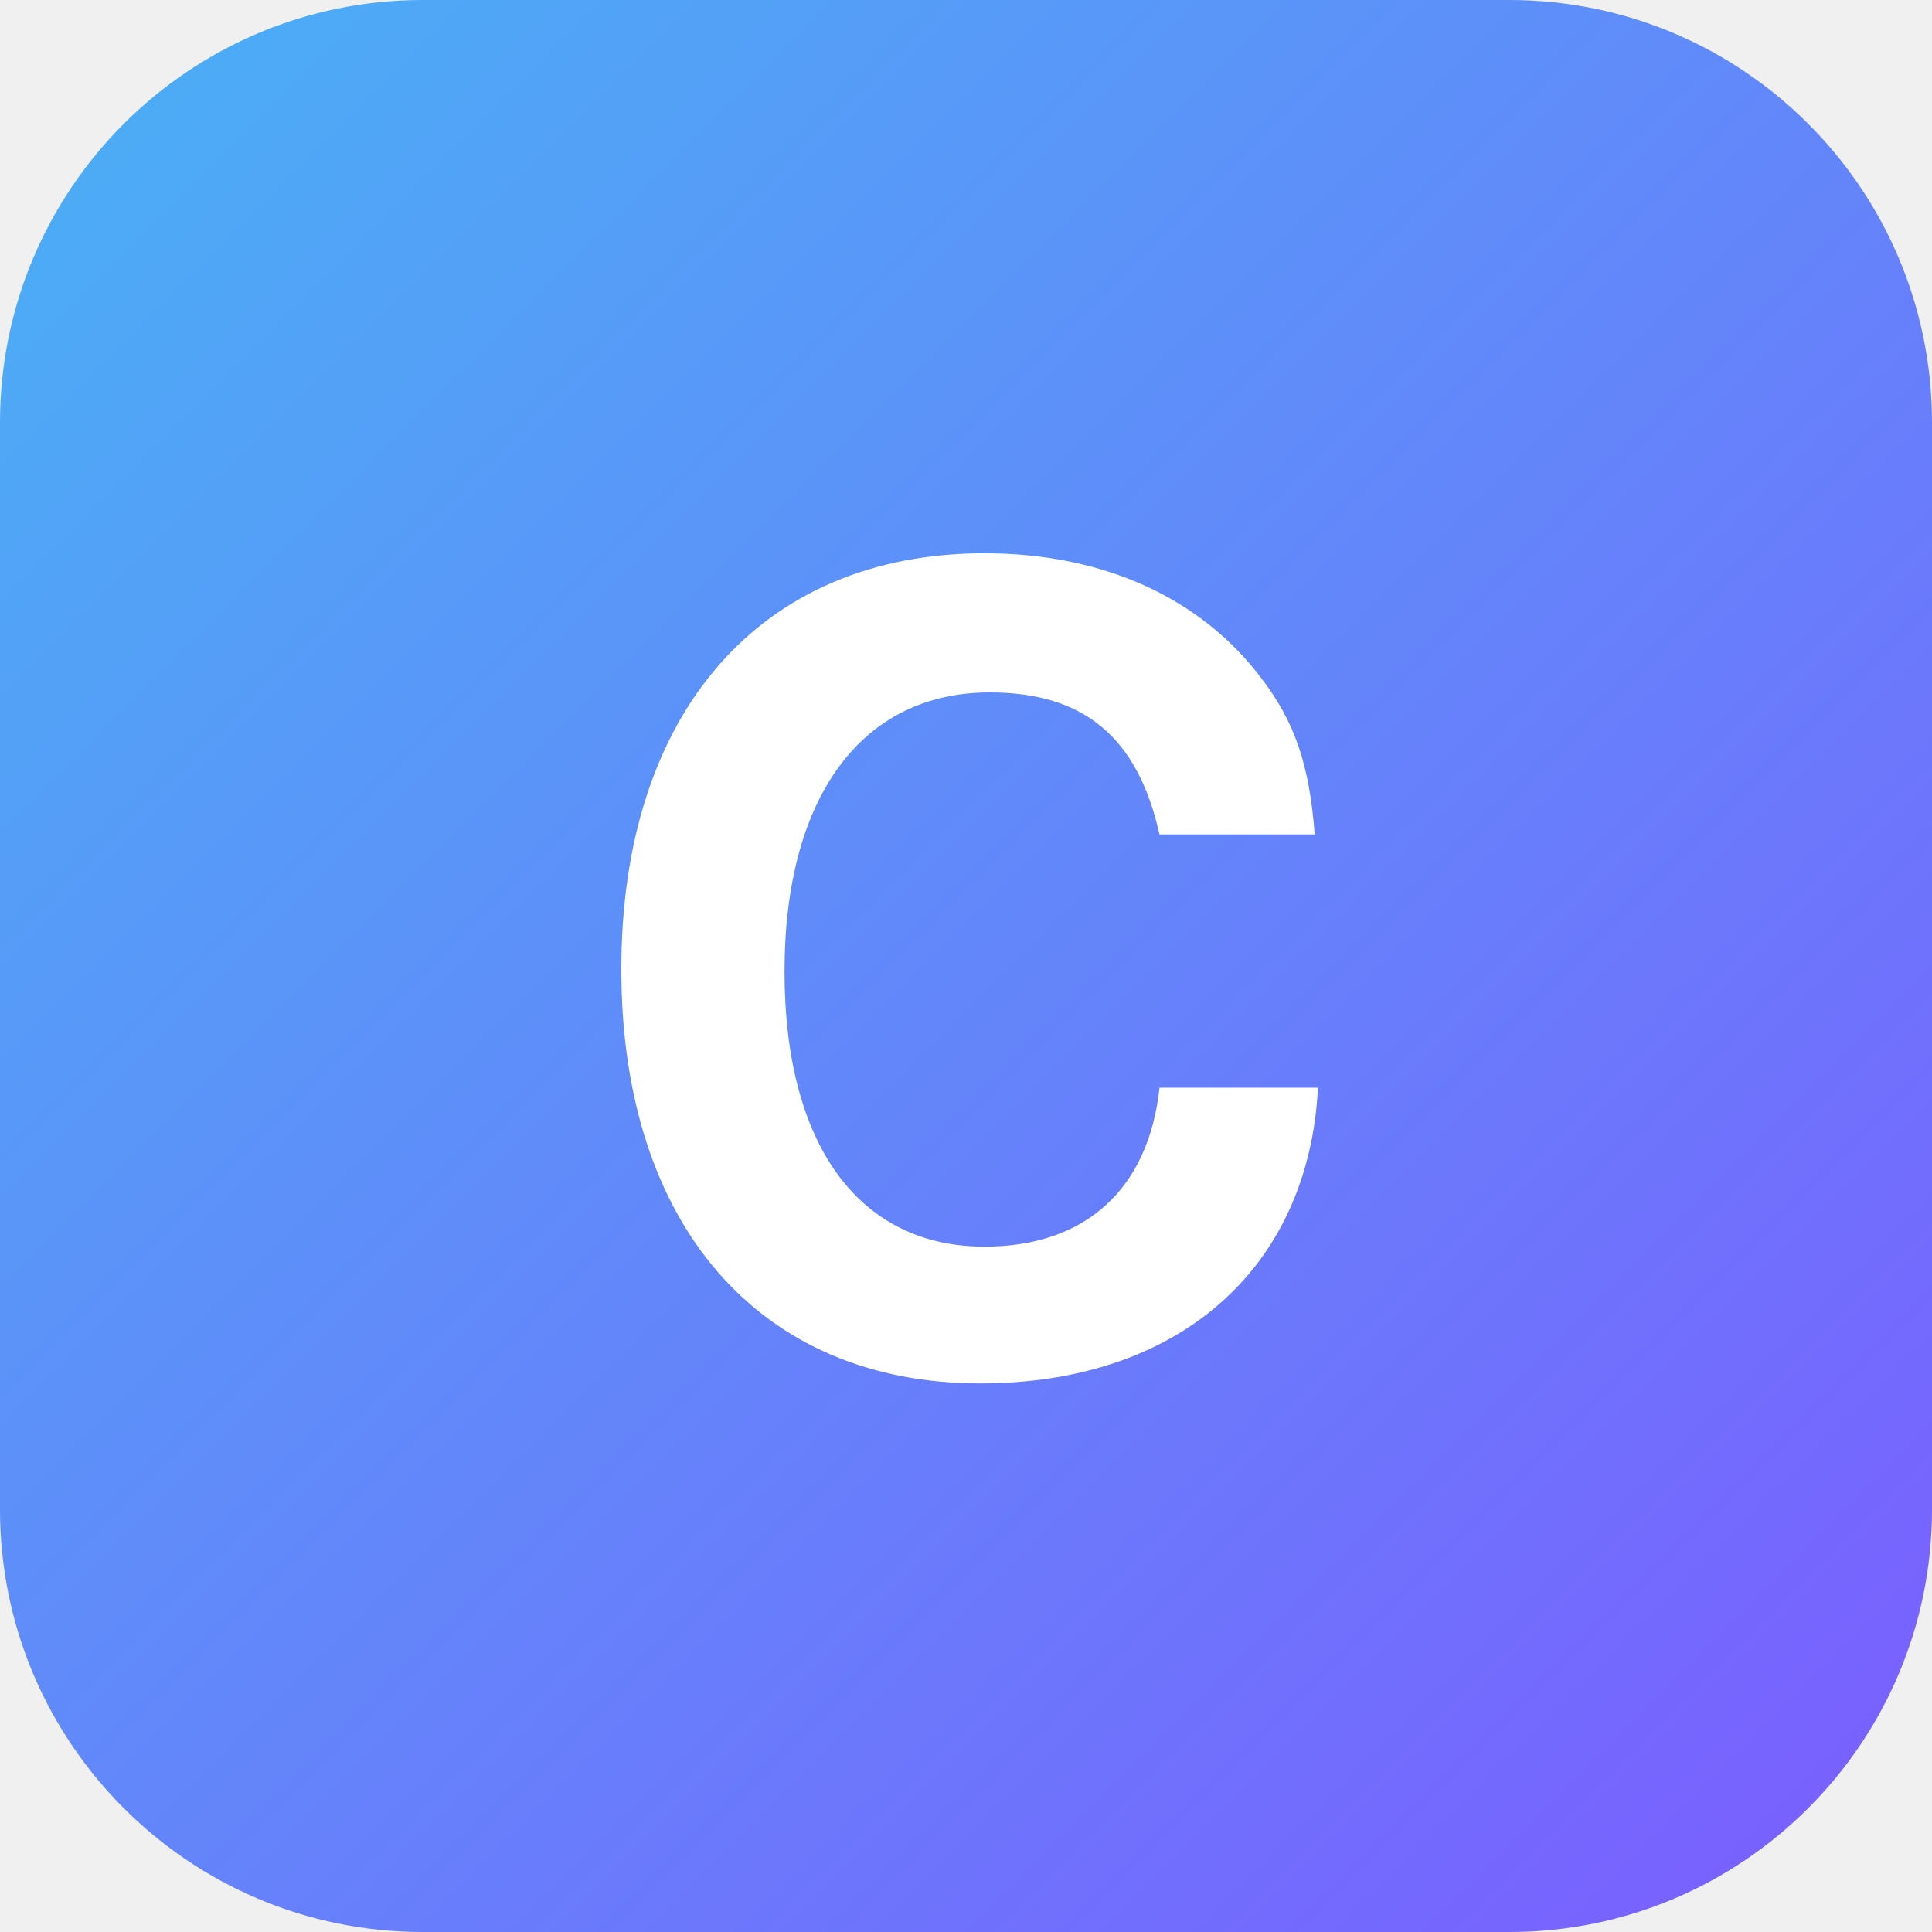
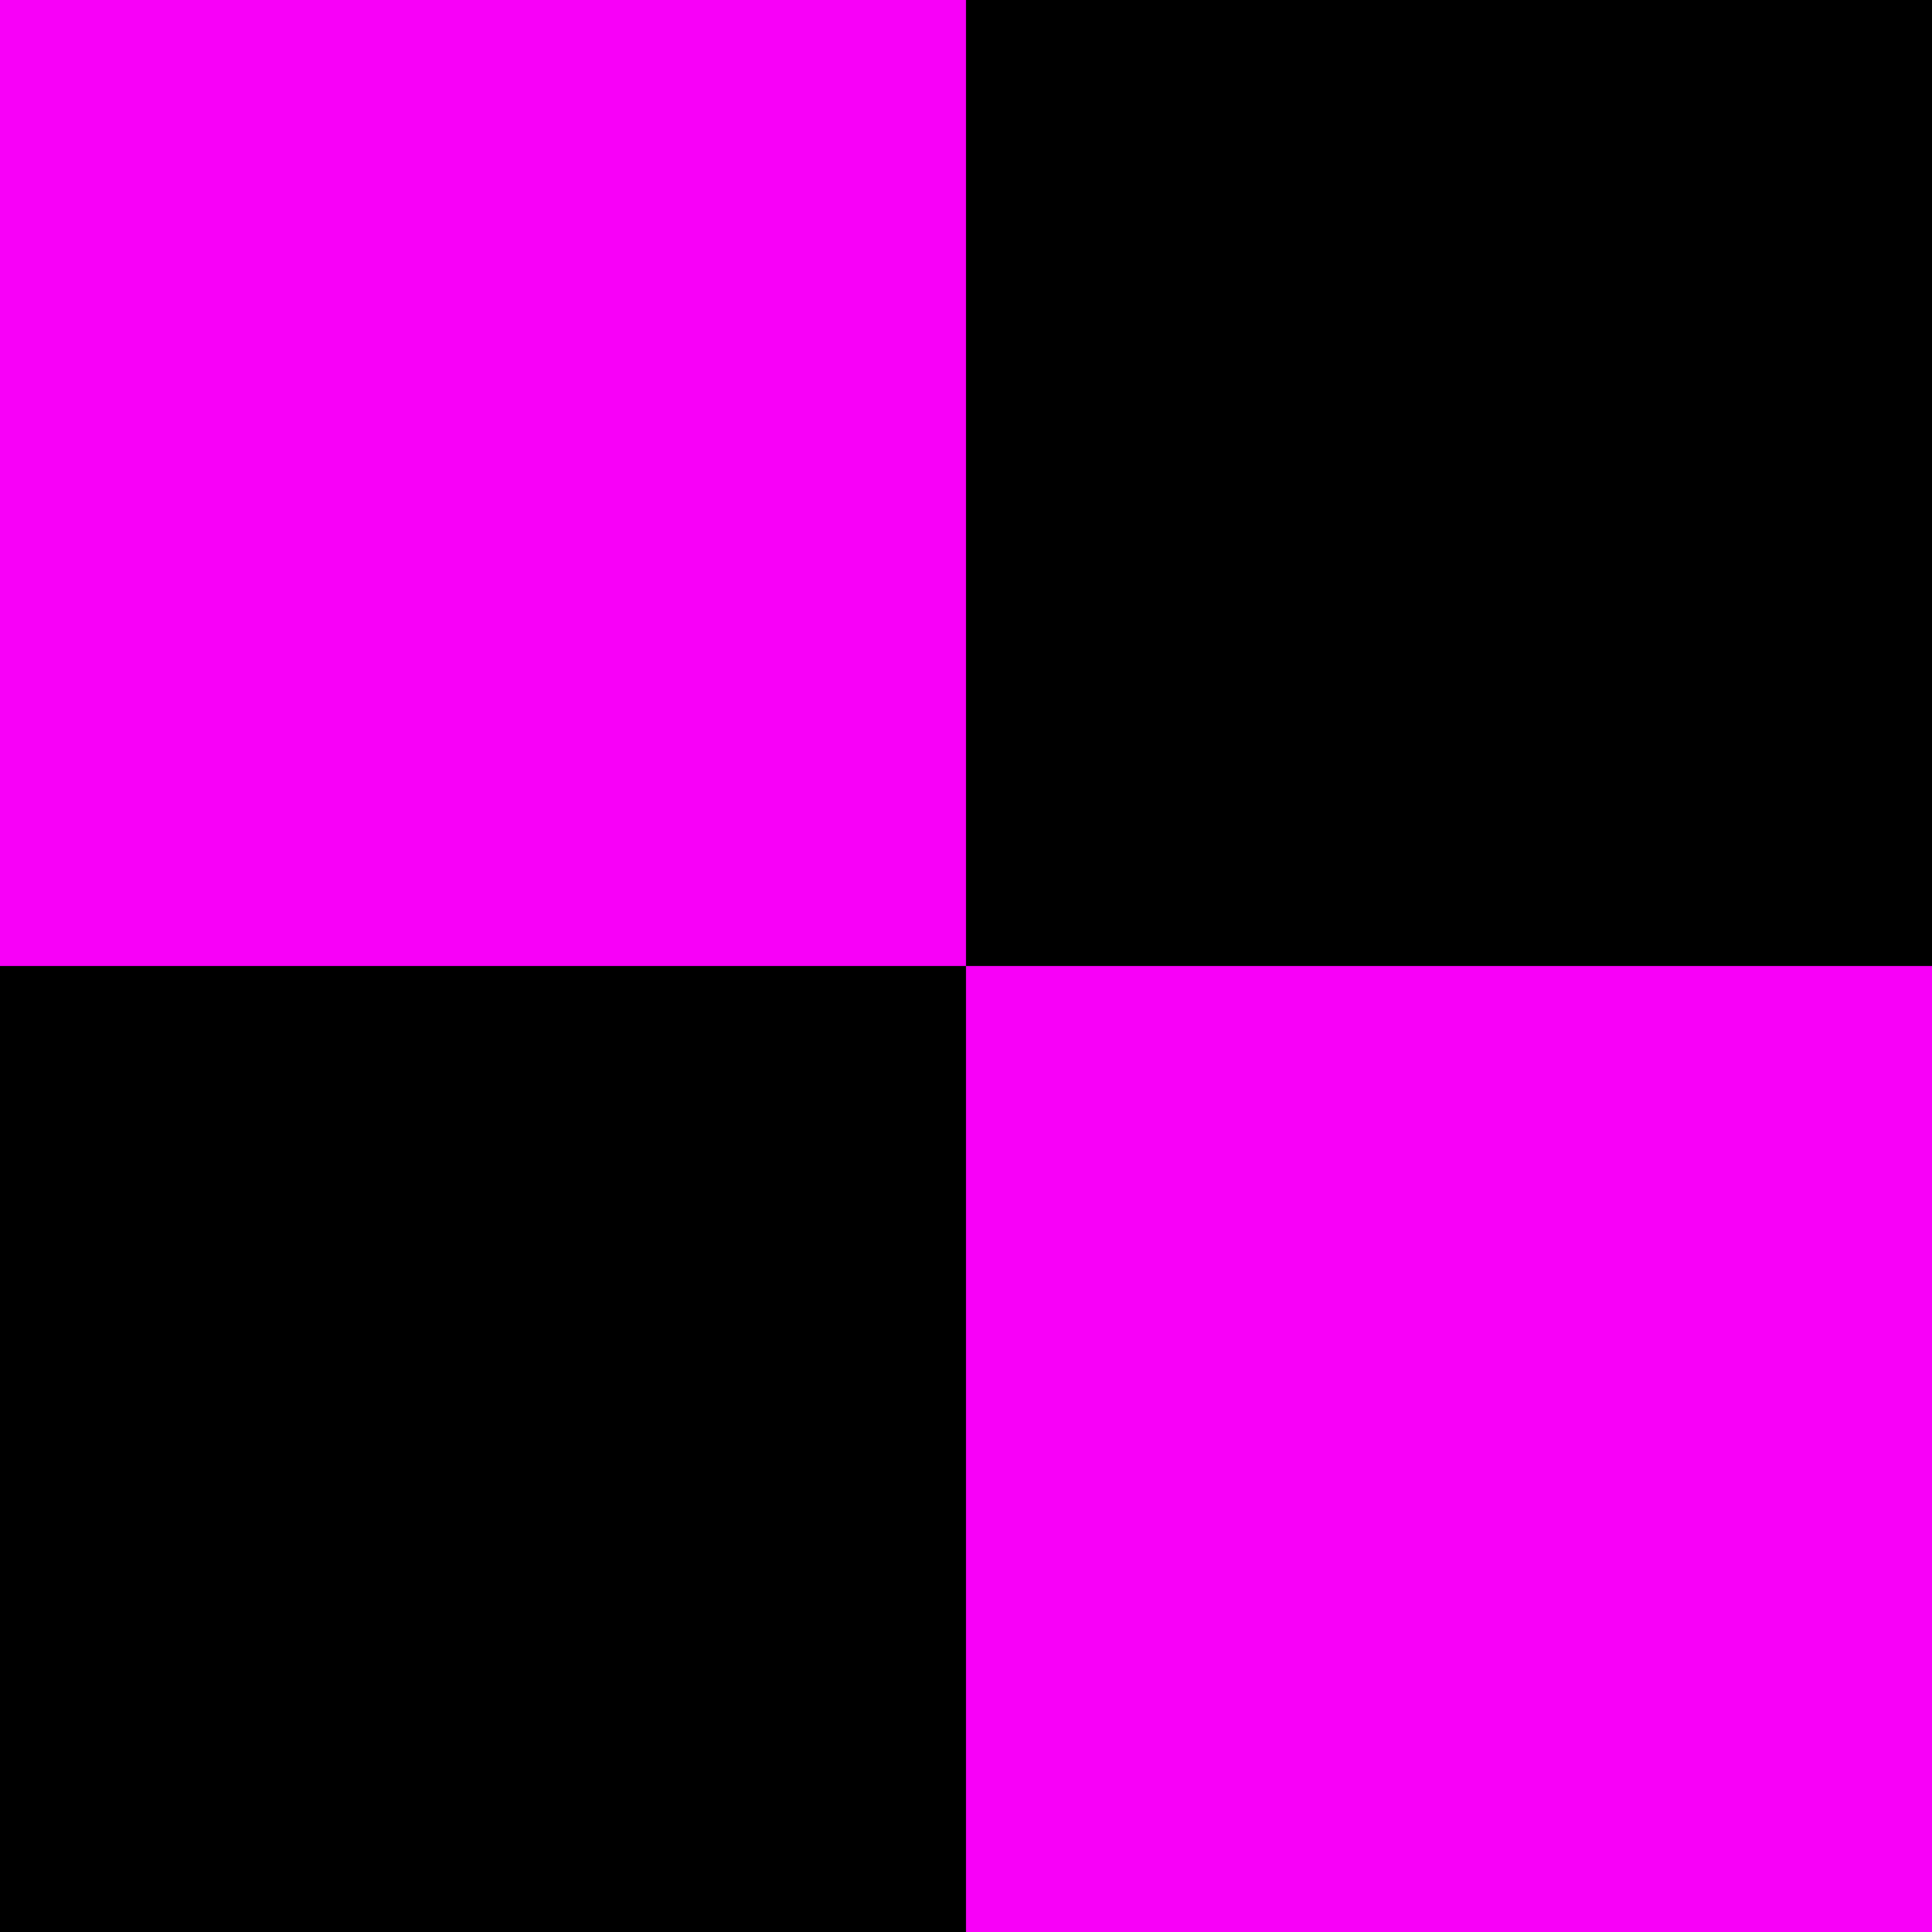
- <svg xmlns="http://www.w3.org/2000/svg" viewBox="0 0 64 64" width="64" height="64">
-   <defs>
-     <linearGradient id="fav" x1="0" y1="0" x2="1" y2="1">
-       <stop offset="0" stop-color="#49b1f5" />
-       <stop offset="1" stop-color="#7c5cff" />
-     </linearGradient>
-   </defs>
-   <rect width="64" height="64" rx="14" fill="url(#fav)" />
-   <text x="32" y="45" text-anchor="middle" font-family="Segoe UI, Helvetica, Arial, sans-serif" font-size="36" font-weight="700" fill="#ffffff">C</text>
+ <svg xmlns="http://www.w3.org/2000/svg" version="1.1" width="16" height="16" shape-rendering="crispEdges">
+   <rect x="0" y="0" width="8" height="8" fill="#F800F8" />
+   <rect x="8" y="0" width="8" height="8" fill="#000000" />
+   <rect x="0" y="8" width="8" height="8" fill="#000000" />
+   <rect x="8" y="8" width="8" height="8" fill="#F800F8" />
</svg>
